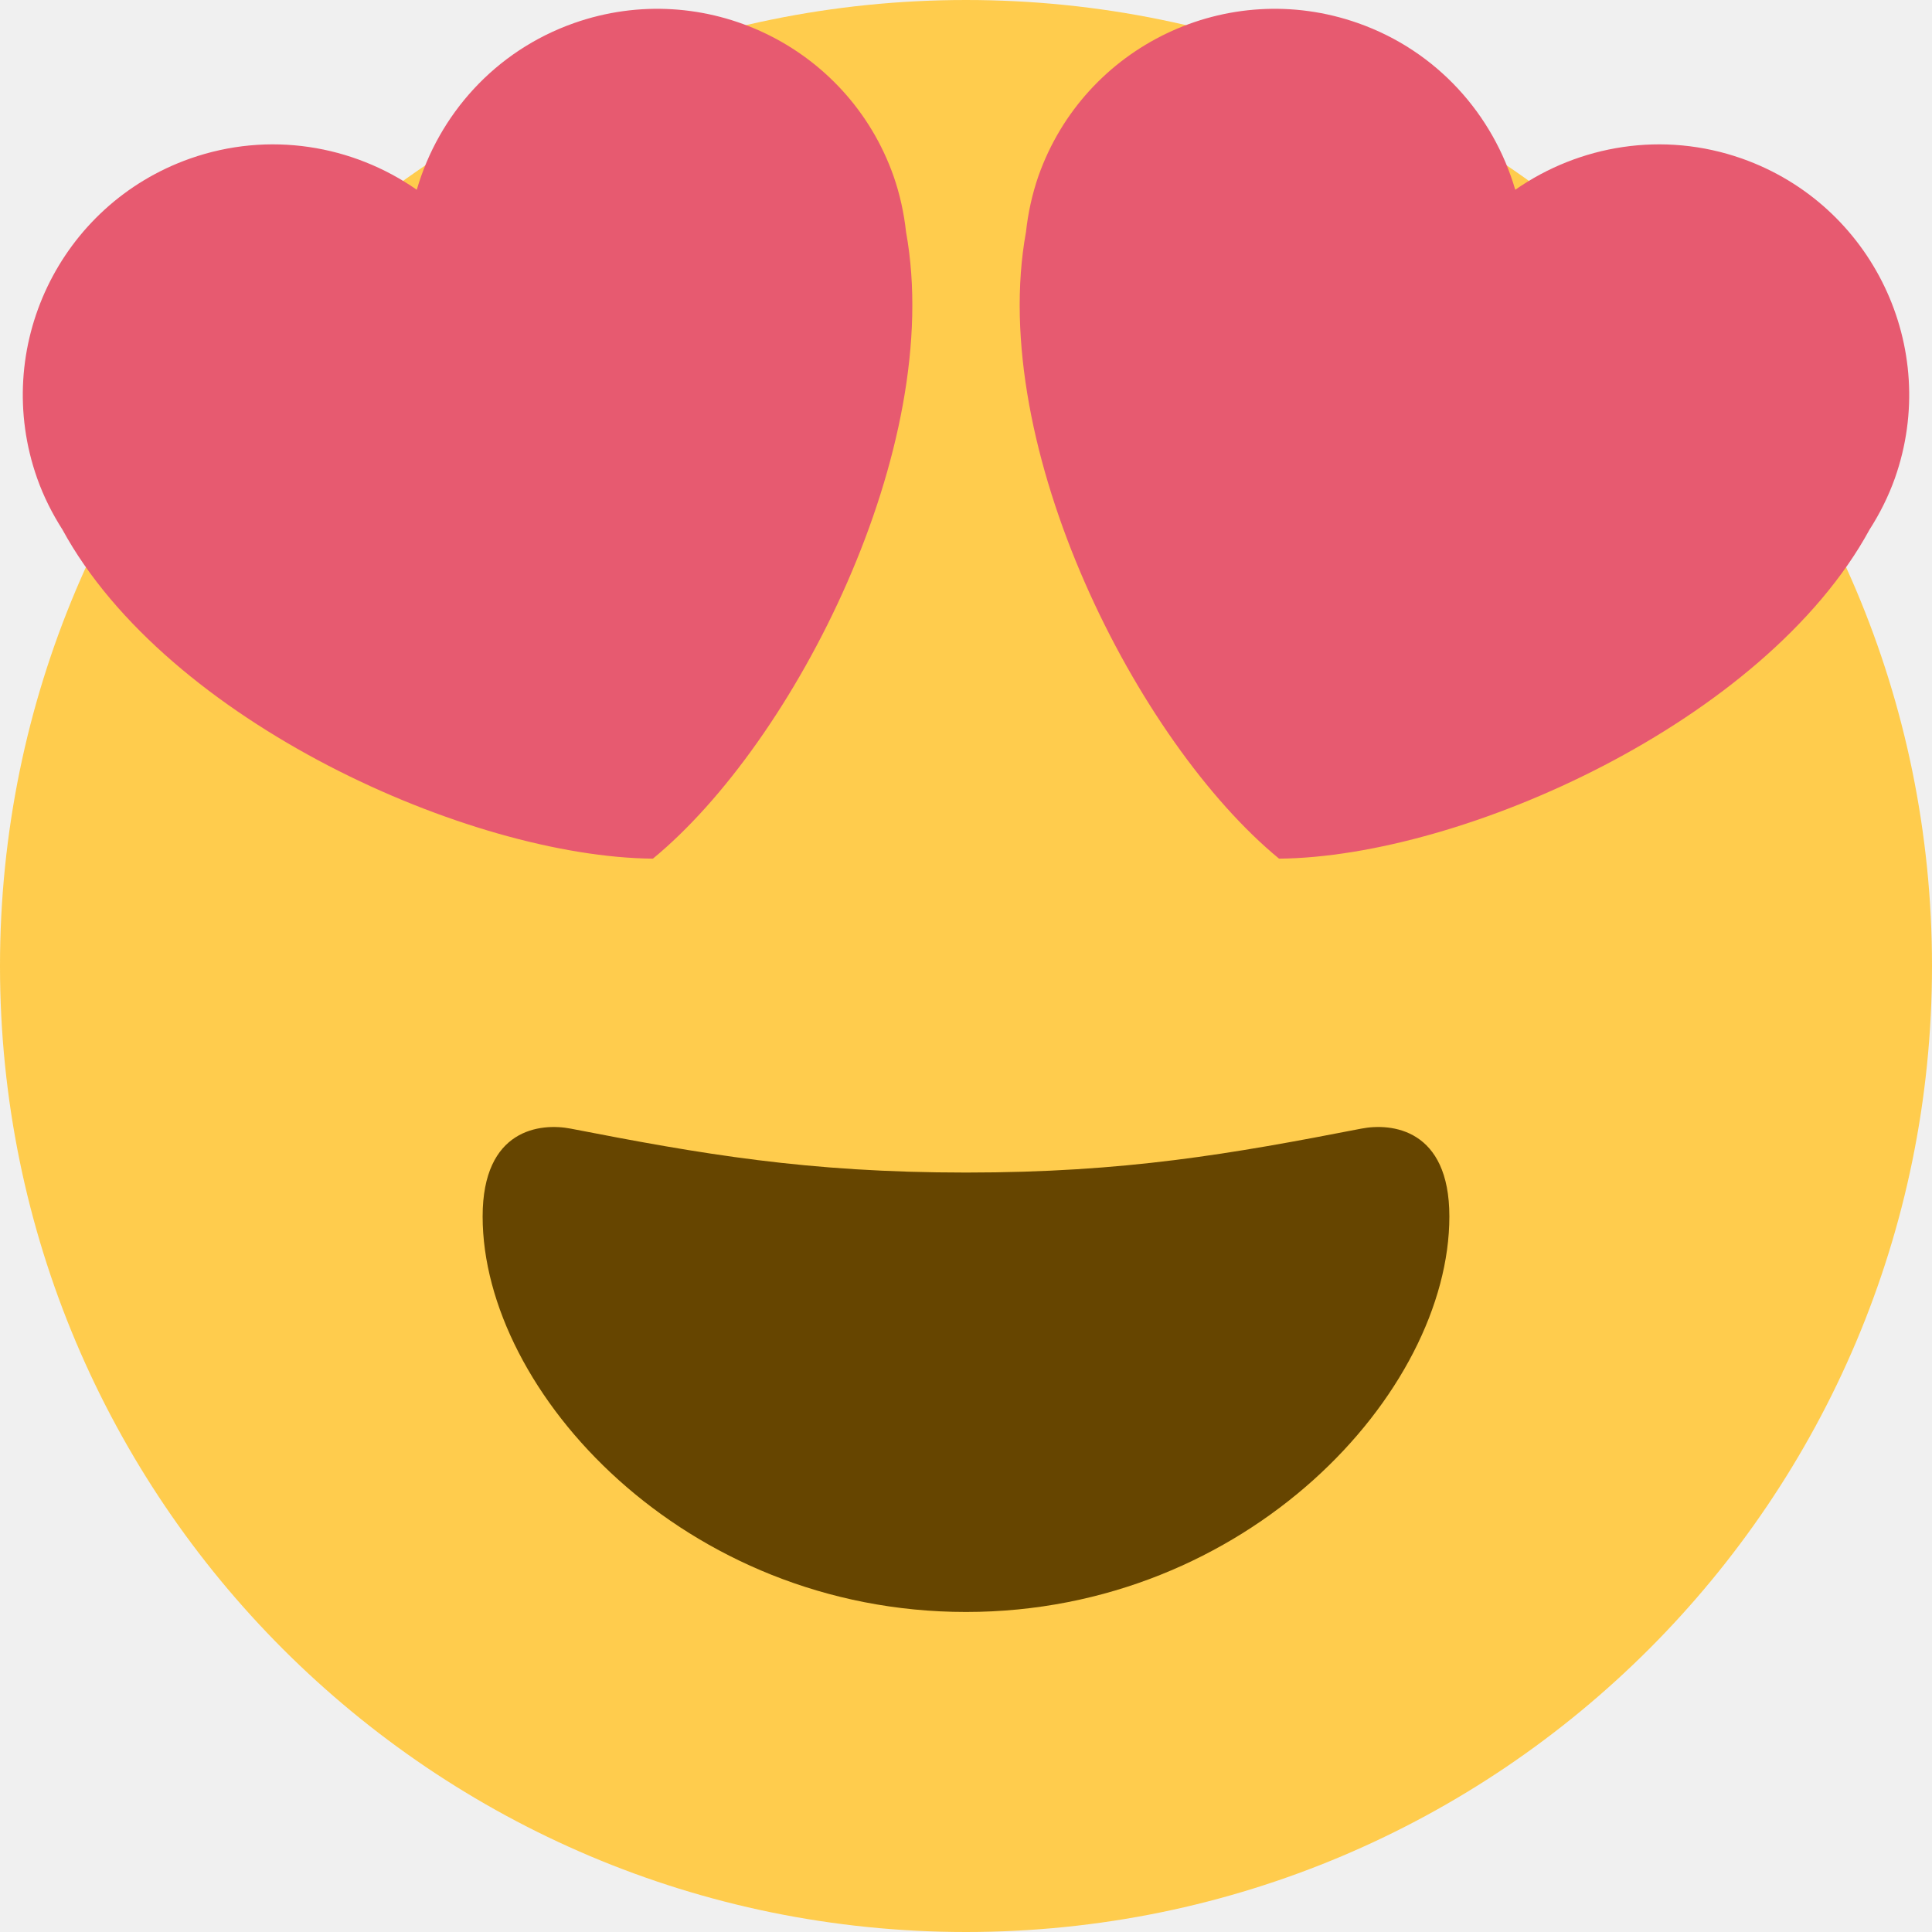
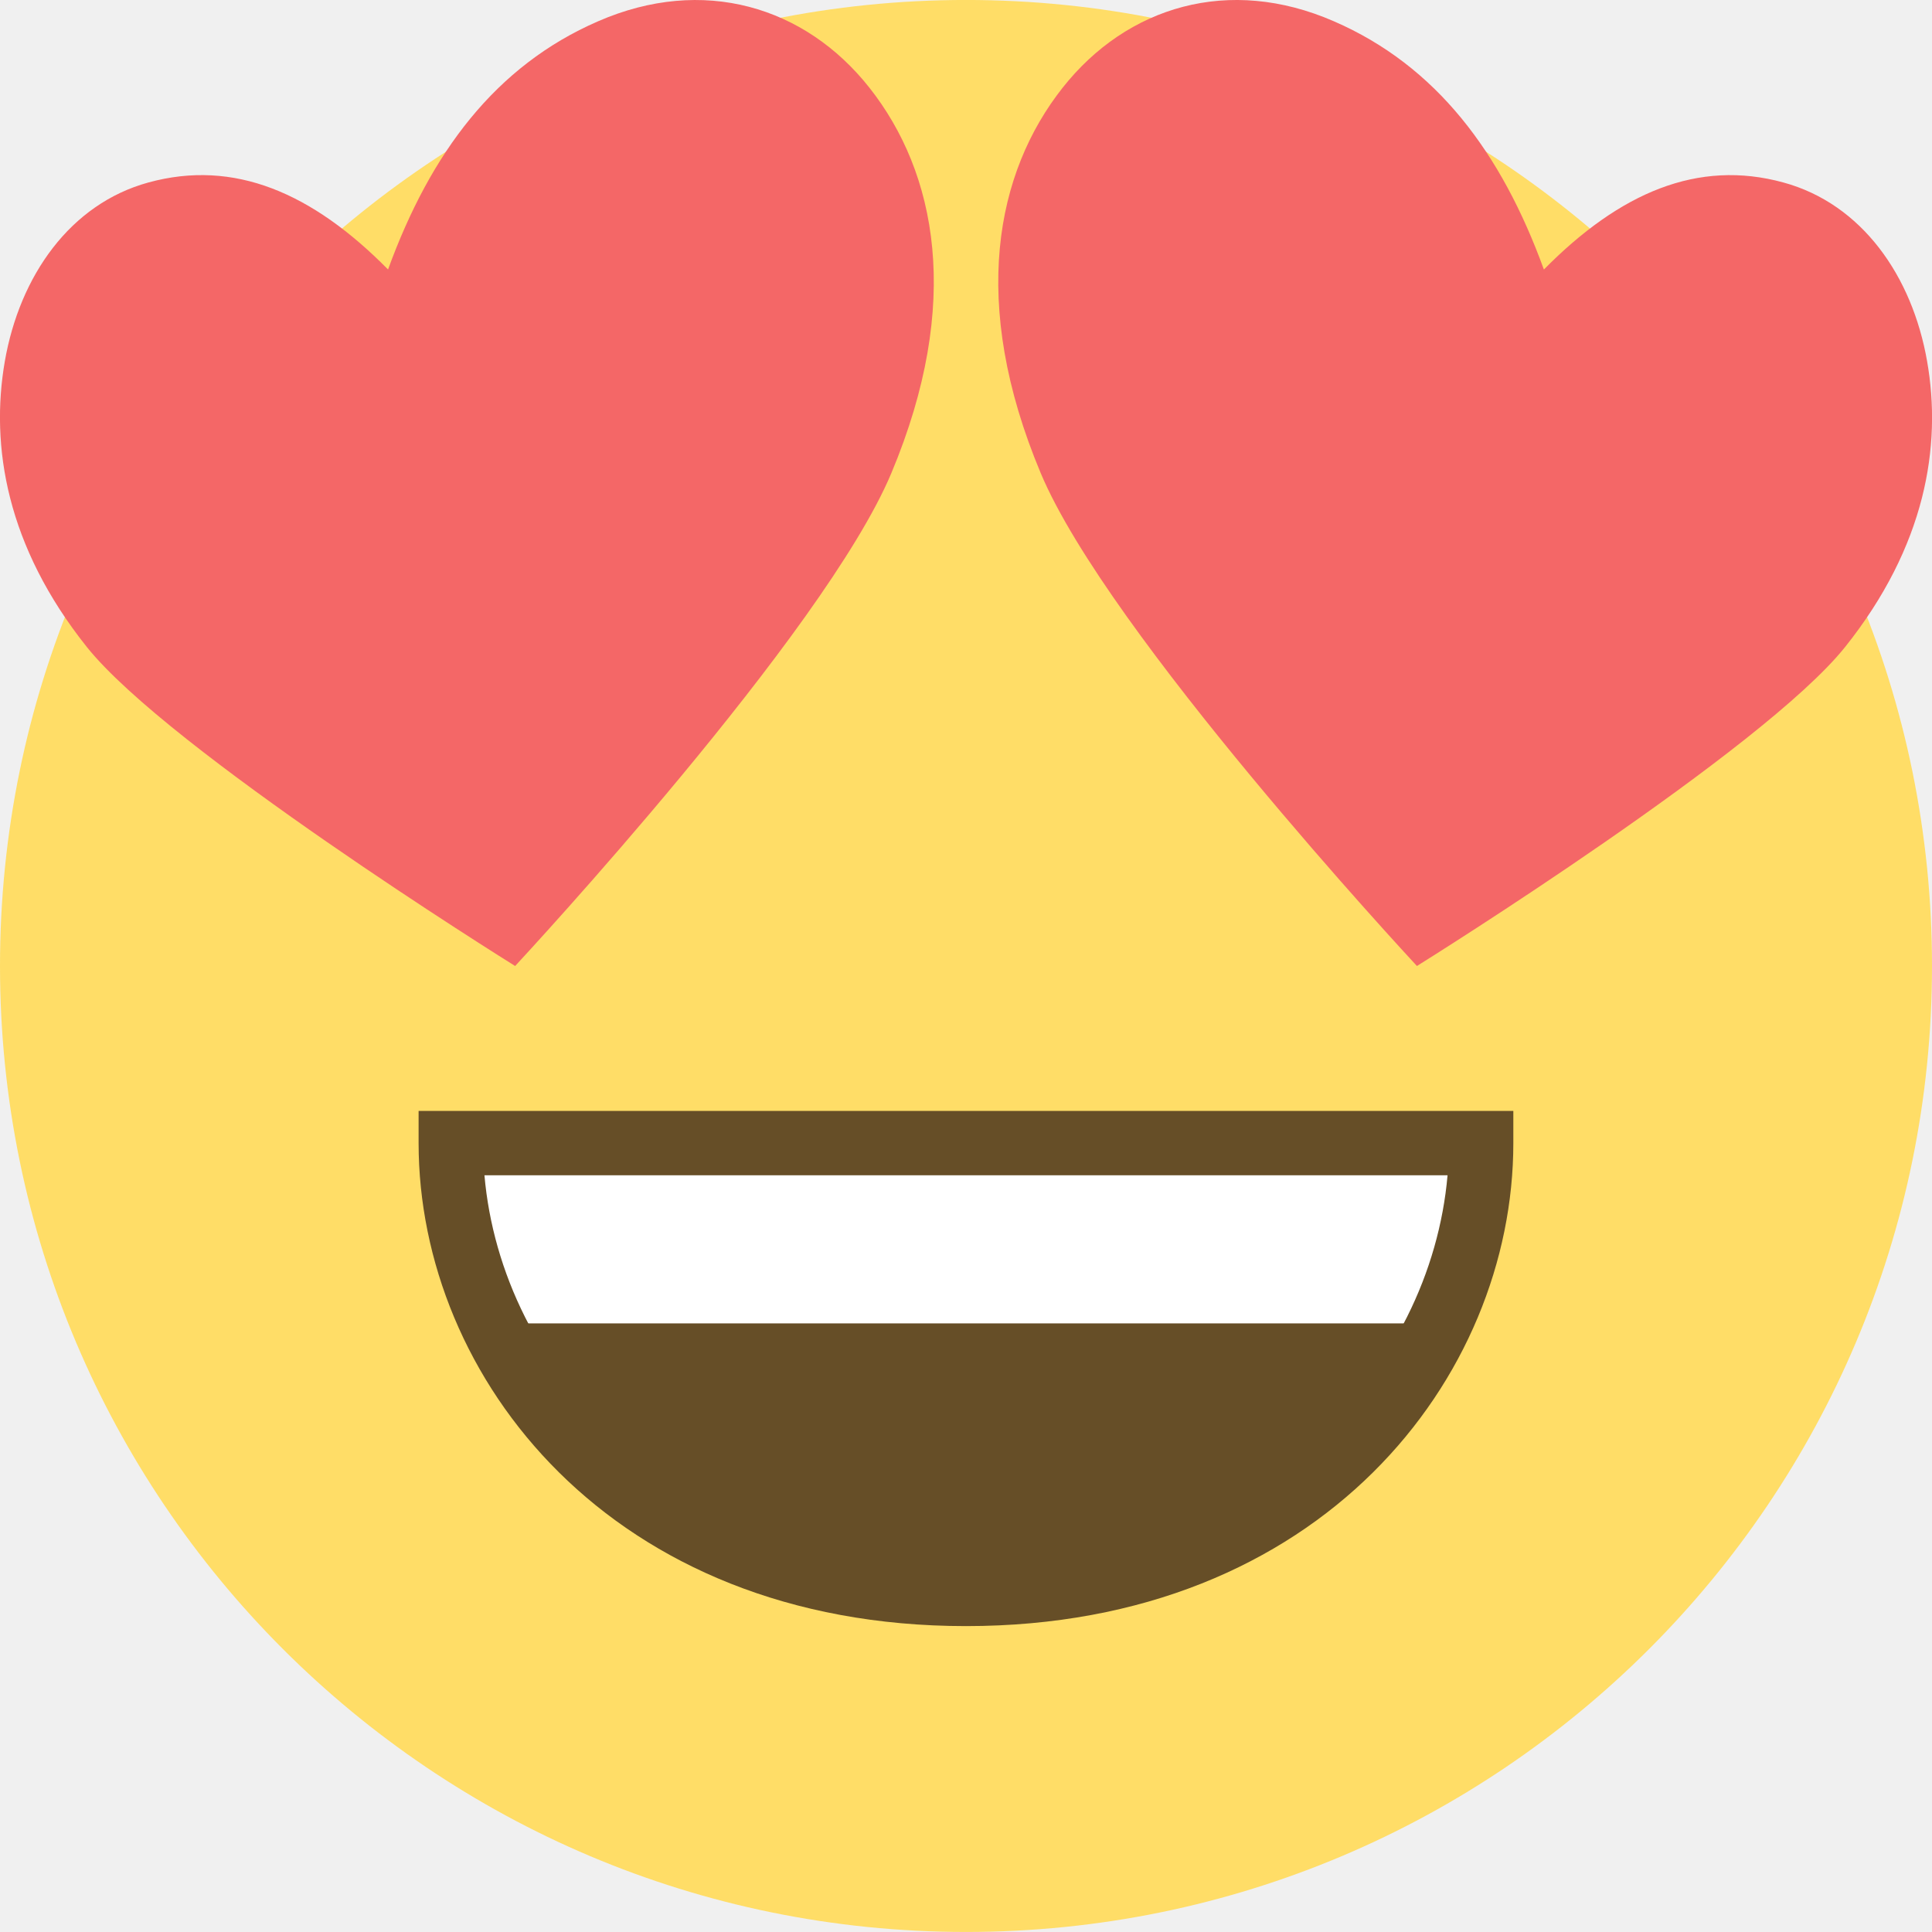
- <svg xmlns="http://www.w3.org/2000/svg" width="68px" height="68px" viewBox="0 0 68 68" version="1.1">
+ <svg xmlns="http://www.w3.org/2000/svg" width="60px" height="60px" viewBox="0 0 60 60" version="1.1">
  <defs />
  <g id="Page-1" stroke="none" stroke-width="1" fill="none" fill-rule="evenodd">
-     <g id="emoji-love">
-       <path d="M68,34 C68,52.777 52.777,68 34,68 C15.223,68 0,52.777 0,34 C0,15.223 15.223,0 34,0 C52.777,0 68,15.223 68,34" id="Fill-1" fill="#FFCC4D" />
-       <path d="M34,41.27 C28.398,41.27 24.678,40.616 20.081,39.723 C19.029,39.52 16.987,39.723 16.987,42.815 C16.987,49.003 24.095,56.736 34,56.736 C43.905,56.736 51.013,49.003 51.013,42.815 C51.013,39.723 48.969,39.519 47.919,39.723 C43.324,40.616 39.604,41.27 34,41.27" id="Fill-3" fill="#664500" />
-       <path d="M31.45,6.197 C29.827,1.605 24.793,-0.805 20.2,0.814 C17.412,1.798 15.438,4.046 14.669,6.679 C12.419,5.111 9.473,4.601 6.69,5.581 C2.098,7.202 -0.314,12.24 1.307,16.832 C1.537,17.483 1.843,18.084 2.198,18.641 C5.884,25.407 16.531,30.163 22.98,30.222 C27.959,26.129 33.267,15.745 31.89,8.165 C31.818,7.508 31.676,6.847 31.45,6.197" id="Fill-4" fill="#E75A70" />
-       <path d="M36.549,6.197 C38.172,1.605 43.208,-0.805 47.799,0.814 C50.589,1.798 52.561,4.046 53.332,6.679 C55.582,5.111 58.528,4.601 61.311,5.581 C65.901,7.202 68.313,12.24 66.694,16.832 C66.462,17.483 66.158,18.084 65.801,18.641 C62.115,25.407 51.468,30.163 45.019,30.222 C40.04,26.129 34.734,15.745 36.111,8.165 C36.183,7.508 36.324,6.847 36.549,6.197" id="Fill-5" fill="#E75A70" />
+     <g id="emoji-love" transform="translate(-1, -1)">
+       <path d="M61,30.999 C61,47.568 47.569,60.999 31,60.999 C14.431,60.999 1,47.568 1,30.999 C1,14.43 14.431,0.999 31,0.999 C47.569,0.999 61,14.43 61,30.999 L61,30.999 Z" id="Fill-1" fill="#FFDD67" />
+       <path d="M47,36.499 C47,42.96 41.686,50.499 31.002,50.499 C20.313,50.499 15.002,42.96 15.002,36.499 L31.002,36.499 L47,36.499" id="Fill-3" fill="#664E27" />
+       <polygon id="Fill-4" fill="#FFFFFF" points="15.92 36.499 46.08 36.499 46.08 42.099 15.92 42.099" />
+       <path d="M31,51.5 C19.96,51.5 14,43.771 14,36.5 L14,35.5 L47.998,35.5 L47.998,36.5 C47.998,43.772 42.041,51.5 31,51.5 M16.045,37.5 C16.568,43.49 21.772,49.5 31,49.5 C40.227,49.5 45.432,43.49 45.955,37.5 L16.045,37.5" id="Fill-5" fill="#664E27" />
+       <path d="M60.848,12.22 C60.385,9.565 58.817,7.33 56.385,6.667 C53.731,5.939 51.303,6.982 48.947,9.37 C47.627,5.74 45.609,3.044 42.427,1.662 C39.168,0.238 36,1.196 34.002,3.723 C31.926,6.351 31.1,10.4 33.322,15.697 C35.404,20.656 44.734,30.707 45.004,31 C45.367,30.774 55.758,24.28 58.303,21.091 C60.793,17.971 61.313,14.864 60.848,12.22" id="Fill-6" fill="#F46767" />
+       <path d="M28,3.723 C26.004,1.197 22.834,0.239 19.574,1.661 C16.39,3.043 14.373,5.739 13.051,9.369 C10.696,6.982 8.268,5.939 5.613,6.666 C3.183,7.329 1.613,9.564 1.15,12.219 C0.691,14.863 1.207,17.97 3.695,21.091 C6.242,24.28 16.635,30.774 16.998,31 C17.266,30.709 26.598,20.656 28.68,15.697 C30.902,10.4 30.076,6.351 28,3.723" id="Fill-7" fill="#F46767" />
    </g>
  </g>
</svg>
